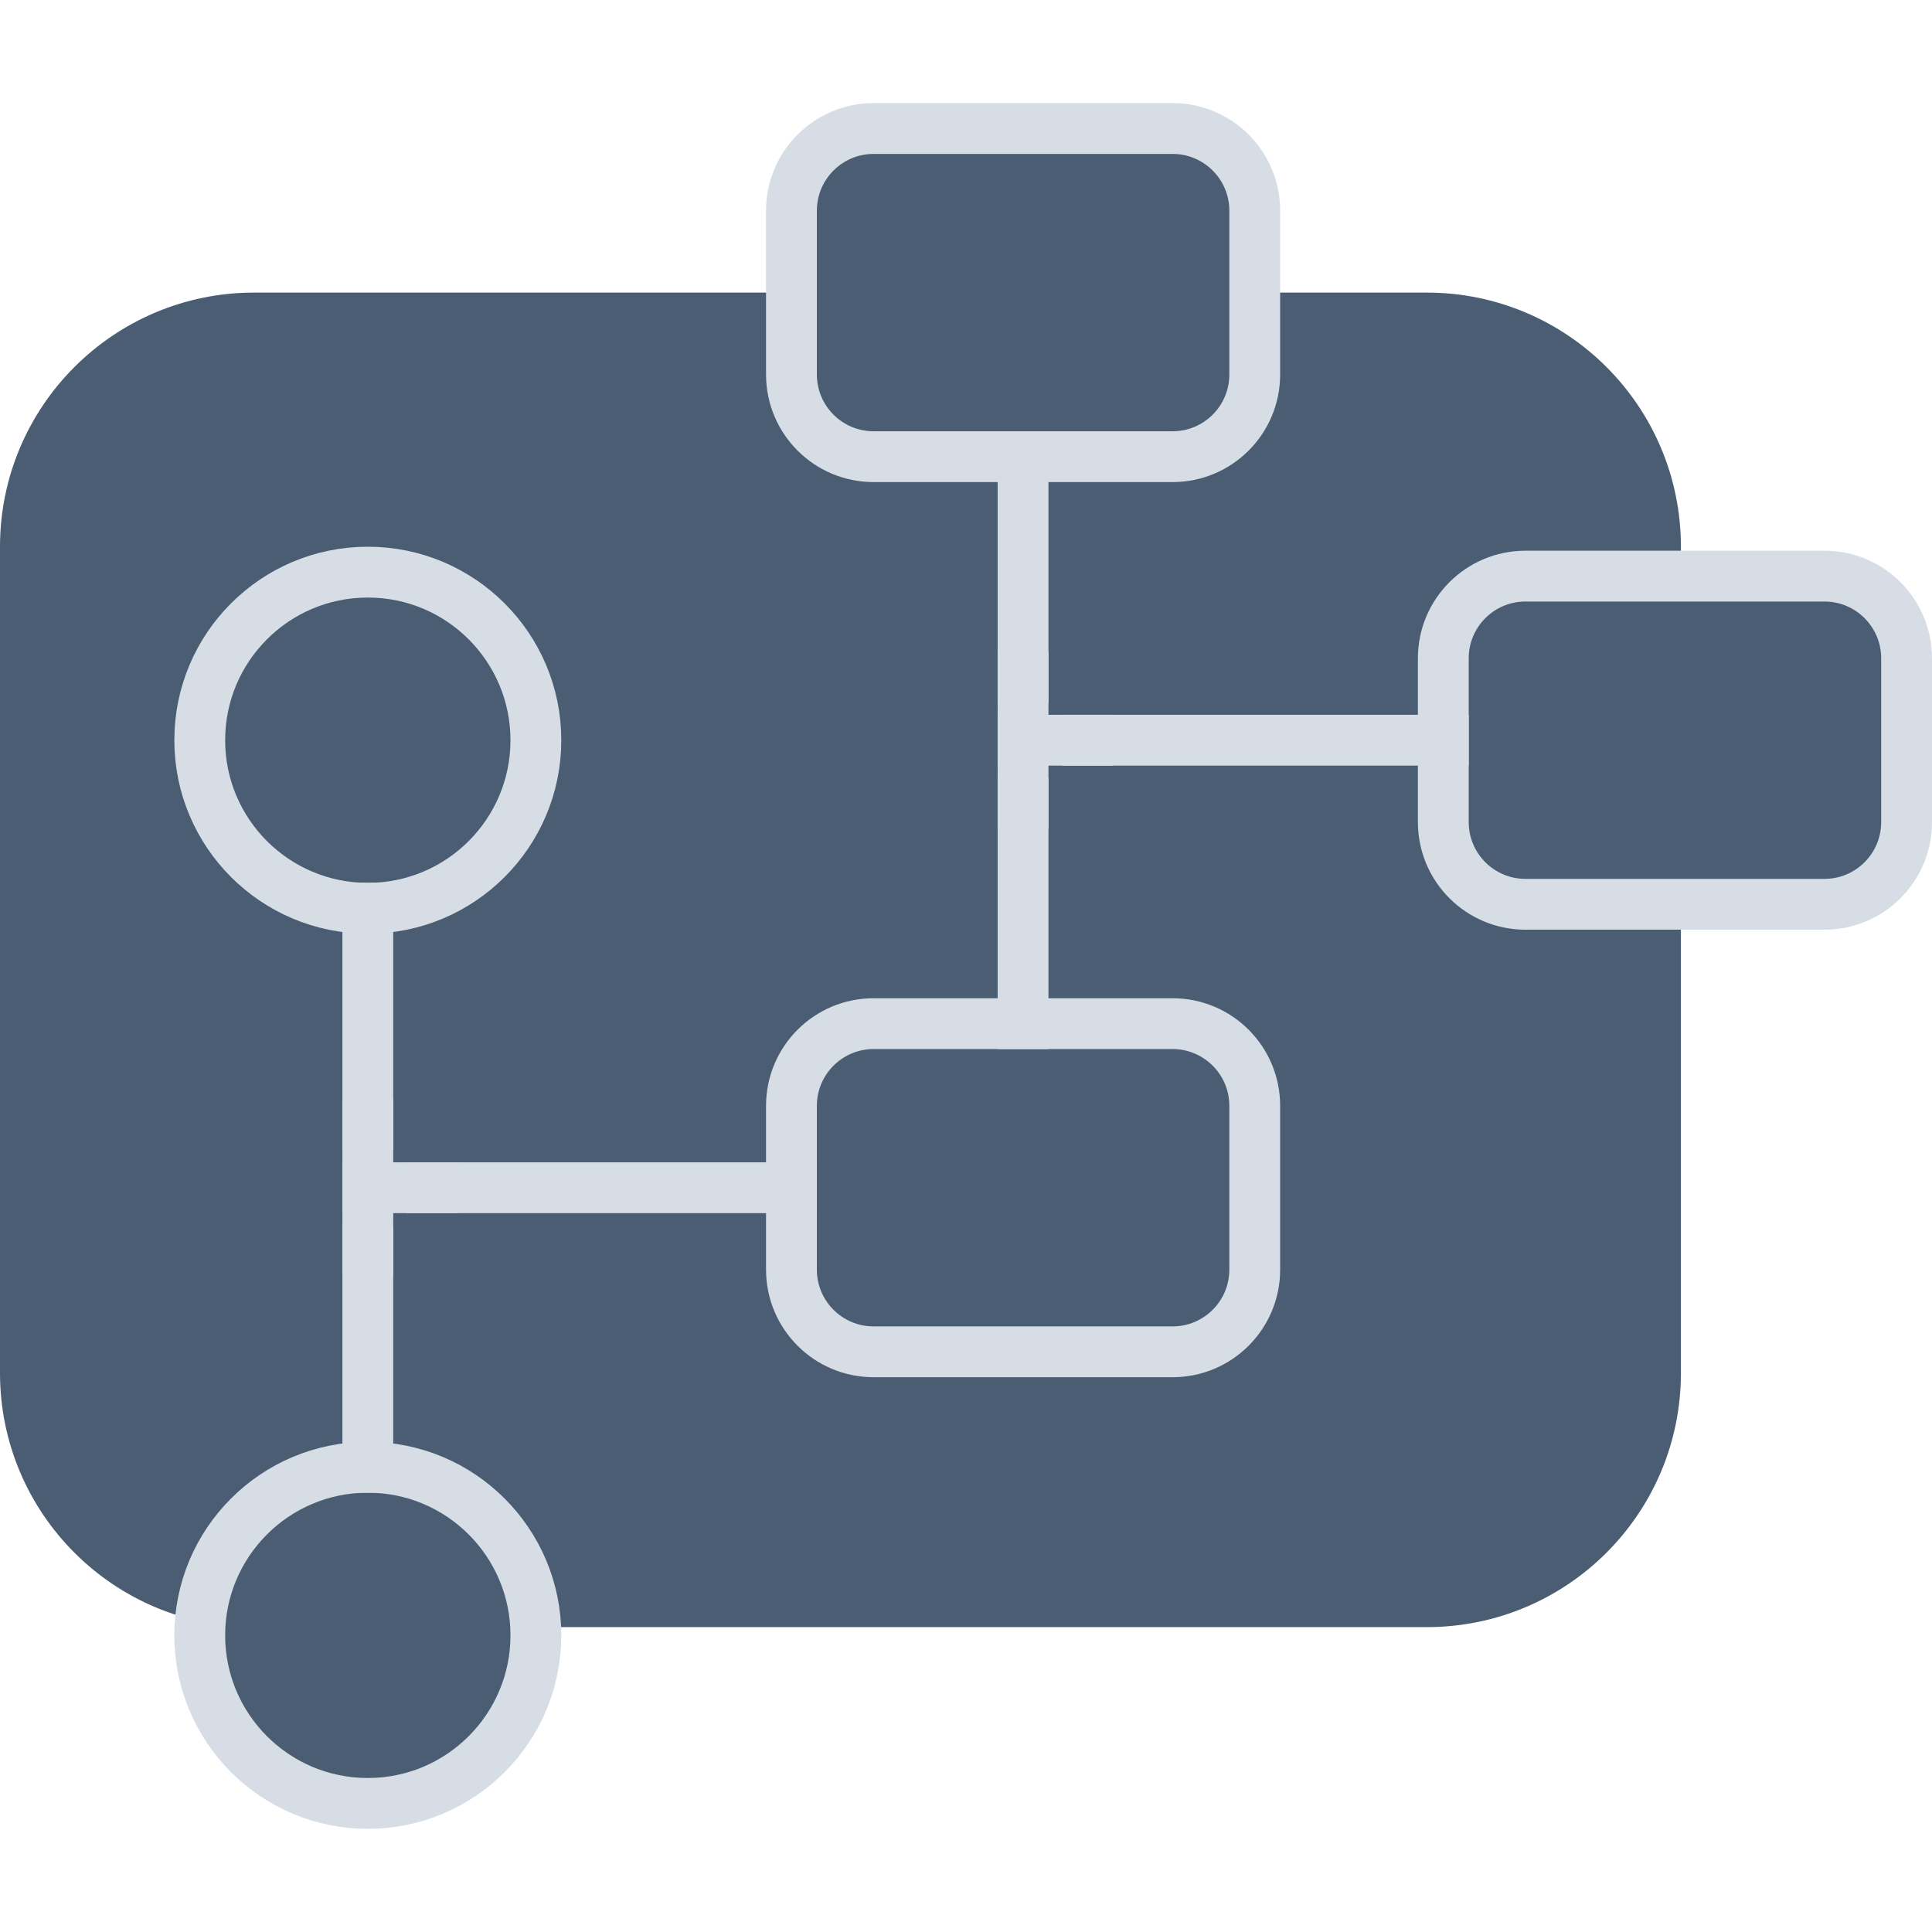
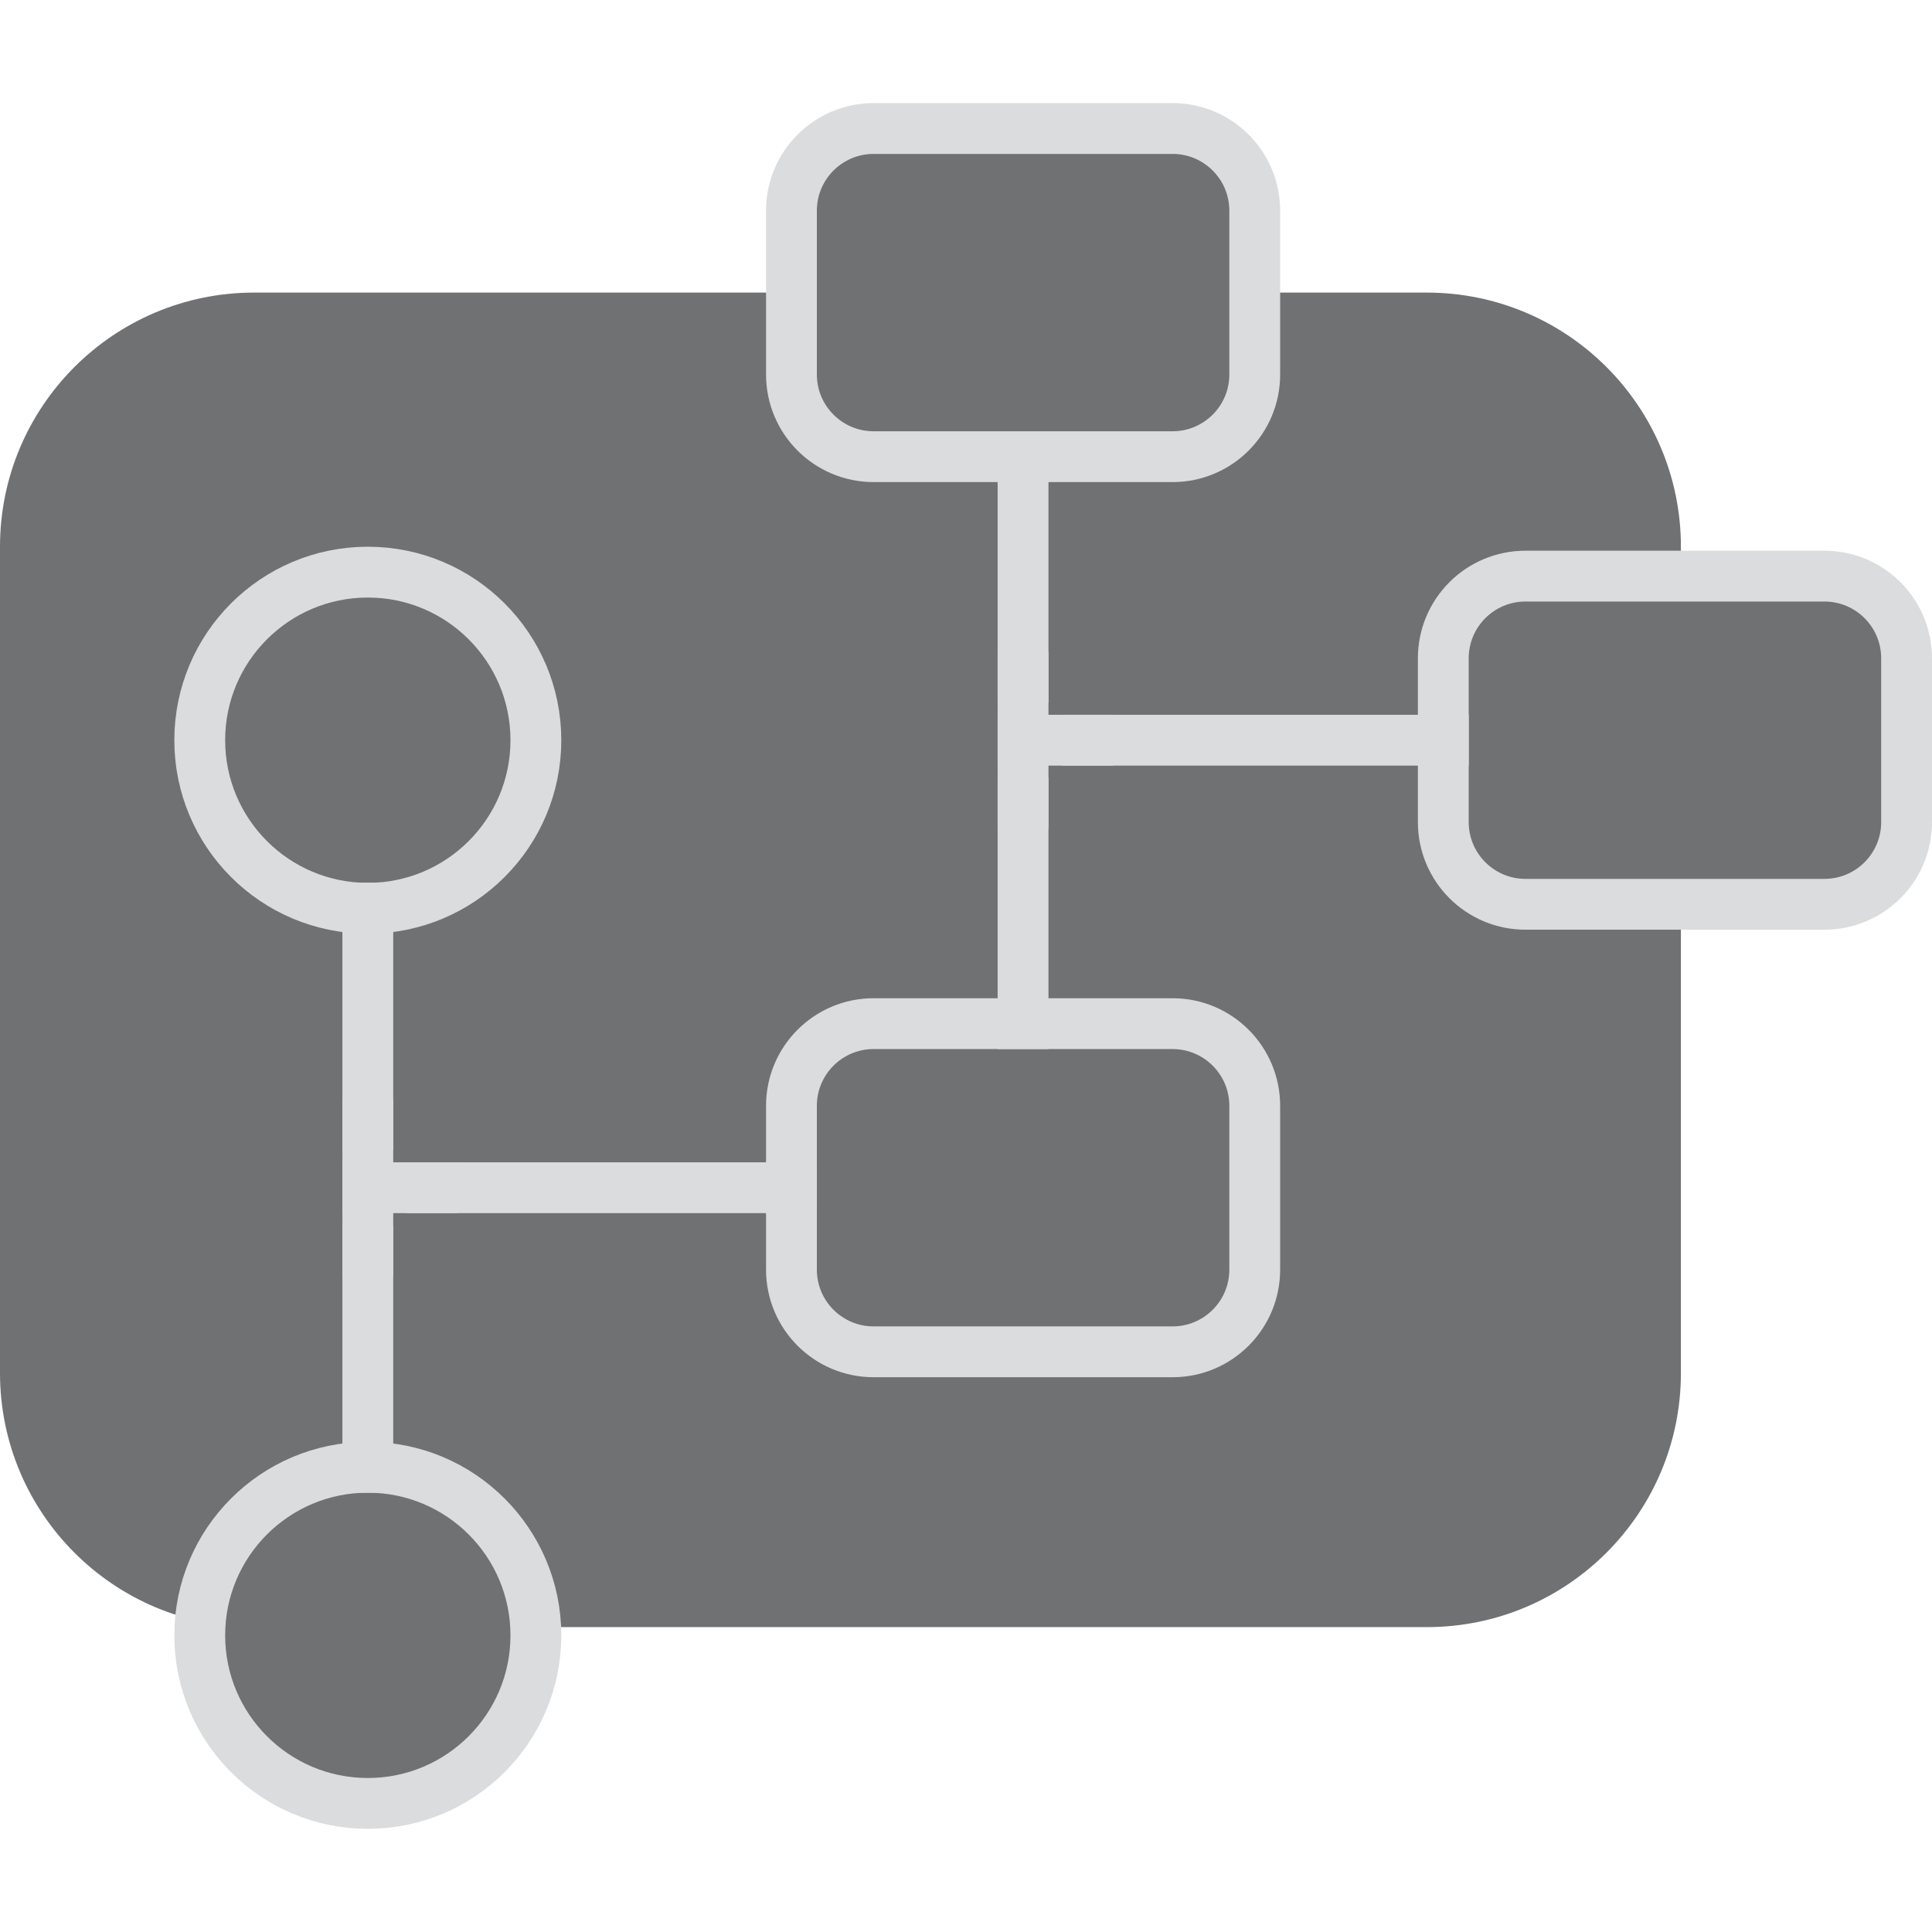
<svg xmlns="http://www.w3.org/2000/svg" viewBox="189.62 85.52 228.07 228.07">
-   <rect x="189.62" y="120.06" width="198.43" height="157.54" rx="30.00" fill="#4a5d73" />
-   <ellipse cx="233.04" cy="172.90" rx="19.84" ry="19.84" fill="#4a5d73" stroke="#d6dde5" stroke-width="6" />
-   <ellipse cx="233.04" cy="278.57" rx="19.84" ry="19.84" fill="#4a5d73" stroke="#d6dde5" stroke-width="6" />
-   <line x1="233.04" y1="218.29" x2="233.04" y2="233.18" stroke="#d6dde5" stroke-width="6" stroke-linecap="square" />
-   <line x1="233.04" y1="225.73" x2="240.67" y2="225.73" stroke="#d6dde5" stroke-width="6" stroke-linecap="square" />
-   <rect x="283.05" y="206.36" width="54.69" height="38.74" rx="9.70" fill="#4a5d73" stroke="#d6dde5" stroke-width="6" />
-   <line x1="240.67" y1="225.73" x2="283.05" y2="225.73" stroke="#d6dde5" stroke-width="6" stroke-linecap="square" />
-   <line x1="233.04" y1="233.17" x2="233.04" y2="258.73" stroke="#d6dde5" stroke-width="6" stroke-linecap="square" />
-   <line x1="233.04" y1="192.73" x2="233.04" y2="218.29" stroke="#d6dde5" stroke-width="6" stroke-linecap="square" />
-   <line x1="310.39" y1="165.46" x2="310.39" y2="180.34" stroke="#d6dde5" stroke-width="6" stroke-linecap="square" />
-   <line x1="310.39" y1="172.90" x2="318.02" y2="172.90" stroke="#d6dde5" stroke-width="6" stroke-linecap="square" />
-   <rect x="360.00" y="153.53" width="54.69" height="38.74" rx="9.70" fill="#4a5d73" stroke="#d6dde5" stroke-width="6" />
-   <line x1="318.02" y1="172.90" x2="360.00" y2="172.90" stroke="#d6dde5" stroke-width="6" stroke-linecap="square" />
-   <line x1="310.39" y1="180.33" x2="310.39" y2="206.36" stroke="#d6dde5" stroke-width="6" stroke-linecap="square" />
-   <line x1="310.39" y1="139.43" x2="310.39" y2="165.46" stroke="#d6dde5" stroke-width="6" stroke-linecap="square" />
-   <rect x="283.05" y="100.69" width="54.69" height="38.74" rx="9.70" fill="#4a5d73" stroke="#d6dde5" stroke-width="6" />
+   <rect x="189.62" y="120.06" width="198.43" height="157.54" rx="30.00" fill="#707173" />
+   <ellipse cx="233.04" cy="172.90" rx="19.84" ry="19.84" fill="#707173" stroke="#dbdcdd" stroke-width="6" />
+   <ellipse cx="233.04" cy="278.57" rx="19.84" ry="19.84" fill="#707173" stroke="#dbdcdd" stroke-width="6" />
+   <line x1="233.04" y1="218.29" x2="233.04" y2="233.18" stroke="#dbdcdd" stroke-width="6" stroke-linecap="square" />
+   <line x1="233.04" y1="225.73" x2="240.67" y2="225.73" stroke="#dbdcdd" stroke-width="6" stroke-linecap="square" />
+   <rect x="283.05" y="206.36" width="54.69" height="38.74" rx="9.70" fill="#707173" stroke="#dbdcdd" stroke-width="6" />
+   <line x1="240.67" y1="225.73" x2="283.05" y2="225.73" stroke="#dbdcdd" stroke-width="6" stroke-linecap="square" />
+   <line x1="233.04" y1="233.17" x2="233.04" y2="258.73" stroke="#dbdcdd" stroke-width="6" stroke-linecap="square" />
+   <line x1="233.04" y1="192.73" x2="233.04" y2="218.29" stroke="#dbdcdd" stroke-width="6" stroke-linecap="square" />
+   <line x1="310.39" y1="165.46" x2="310.39" y2="180.34" stroke="#dbdcdd" stroke-width="6" stroke-linecap="square" />
+   <line x1="310.39" y1="172.90" x2="318.02" y2="172.90" stroke="#dbdcdd" stroke-width="6" stroke-linecap="square" />
+   <rect x="360.00" y="153.53" width="54.69" height="38.74" rx="9.70" fill="#707173" stroke="#dbdcdd" stroke-width="6" />
+   <line x1="318.02" y1="172.90" x2="360.00" y2="172.90" stroke="#dbdcdd" stroke-width="6" stroke-linecap="square" />
+   <line x1="310.39" y1="180.33" x2="310.39" y2="206.36" stroke="#dbdcdd" stroke-width="6" stroke-linecap="square" />
+   <line x1="310.39" y1="139.43" x2="310.39" y2="165.46" stroke="#dbdcdd" stroke-width="6" stroke-linecap="square" />
+   <rect x="283.05" y="100.69" width="54.69" height="38.74" rx="9.70" fill="#707173" stroke="#dbdcdd" stroke-width="6" />
</svg>
